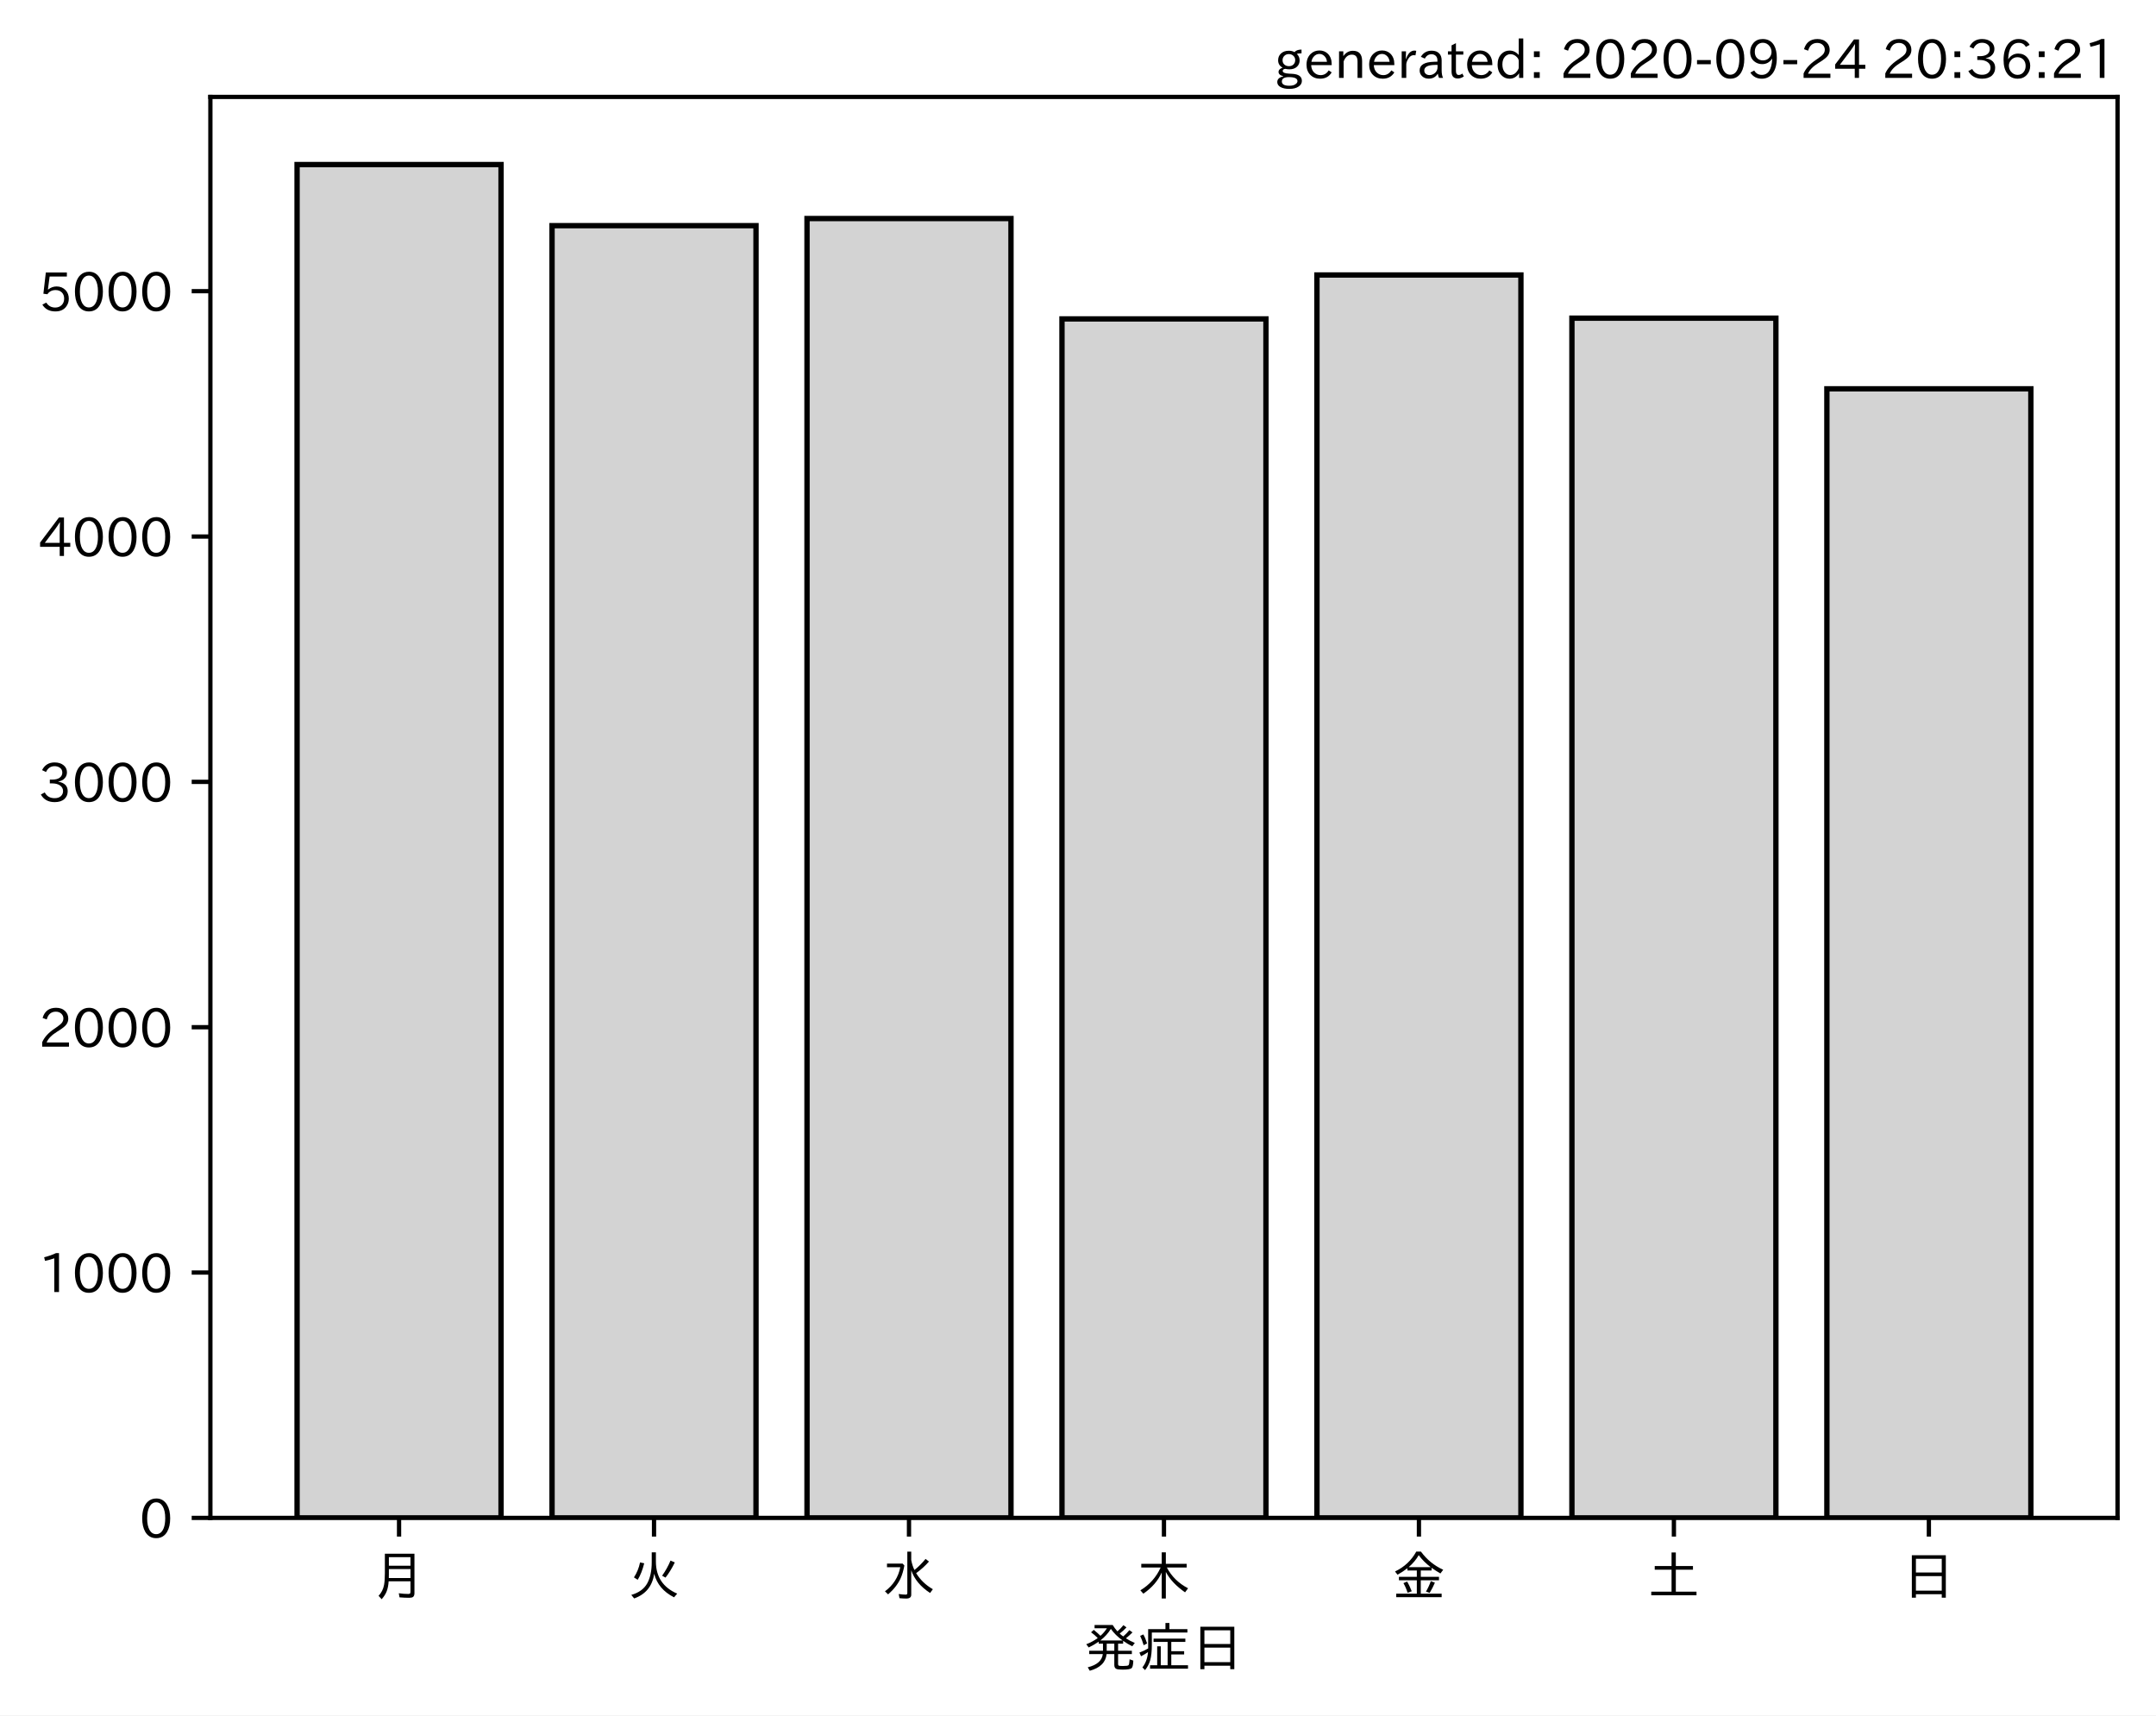
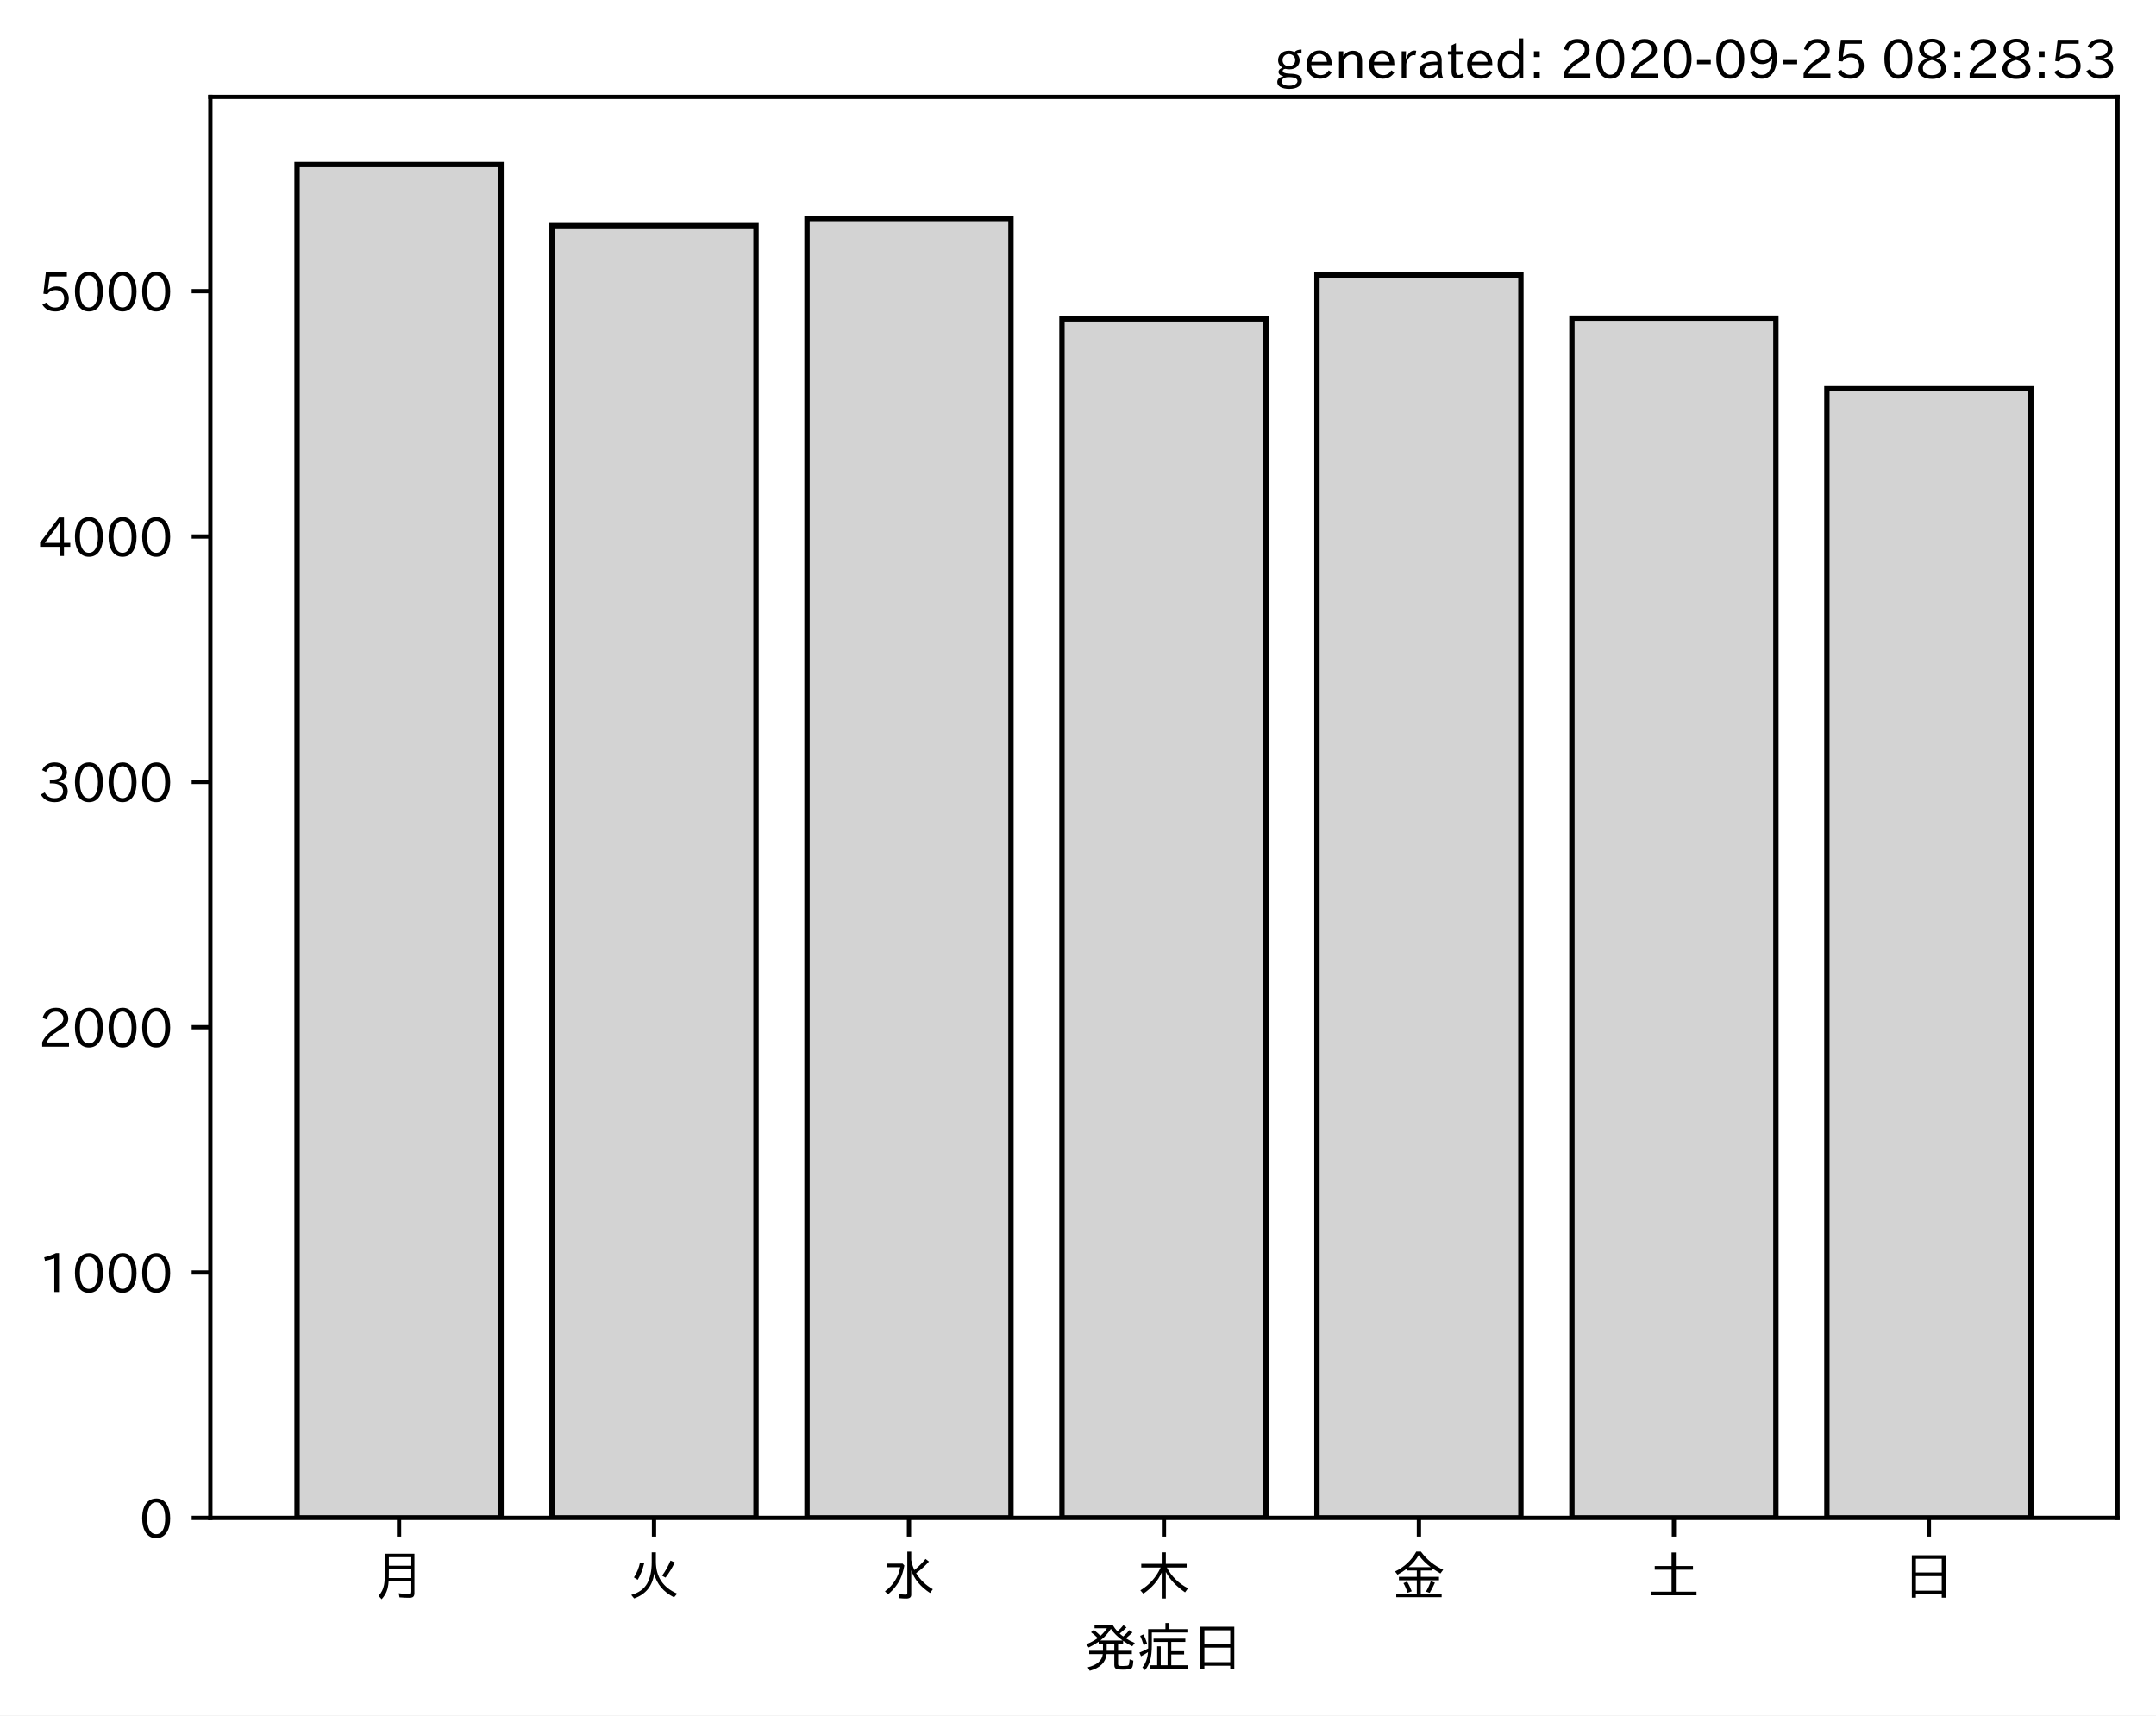
<svg xmlns="http://www.w3.org/2000/svg" xmlns:xlink="http://www.w3.org/1999/xlink" height="321.24pt" version="1.1" viewBox="0 0 403.714 321.24" width="403.714pt">
  <defs>
    <style type="text/css">*{stroke-linecap:butt;stroke-linejoin:round;}</style>
  </defs>
  <g id="figure_1">
    <g id="patch_1">
      <path d="M 0 321.24  L 403.714 321.24  L 403.714 0  L 0 0  z " style="fill:#ffffff;" />
    </g>
    <g id="axes_1">
      <g id="patch_2">
        <path d="M 39.394 284.259  L 396.514 284.259  L 396.514 18.147  L 39.394 18.147  z " style="fill:#ffffff;" />
      </g>
      <g id="patch_3">
-         <path clip-path="url(#p4f760cbc97)" d="M 55.626 284.259  L 93.821 284.259  L 93.821 30.819  L 55.626 30.819  z " style="fill:#d3d3d3;stroke:#000000;stroke-linejoin:miter;" />
+         <path clip-path="url(#p98f9123ede)" d="M 55.626 284.259  L 93.821 284.259  L 93.821 30.819  L 55.626 30.819  z " style="fill:#d3d3d3;stroke:#000000;stroke-linejoin:miter;" />
      </g>
      <g id="patch_4">
-         <path clip-path="url(#p4f760cbc97)" d="M 103.37 284.259  L 141.564 284.259  L 141.564 42.259  L 103.37 42.259  z " style="fill:#d3d3d3;stroke:#000000;stroke-linejoin:miter;" />
+         <path clip-path="url(#p98f9123ede)" d="M 103.37 284.259  L 141.564 284.259  L 141.564 42.259  L 103.37 42.259  z " style="fill:#d3d3d3;stroke:#000000;stroke-linejoin:miter;" />
      </g>
      <g id="patch_5">
-         <path clip-path="url(#p4f760cbc97)" d="M 151.113 284.259  L 189.308 284.259  L 189.308 40.927  L 151.113 40.927  z " style="fill:#d3d3d3;stroke:#000000;stroke-linejoin:miter;" />
+         <path clip-path="url(#p98f9123ede)" d="M 151.113 284.259  L 189.308 284.259  L 189.308 40.927  L 151.113 40.927  z " style="fill:#d3d3d3;stroke:#000000;stroke-linejoin:miter;" />
      </g>
      <g id="patch_6">
-         <path clip-path="url(#p4f760cbc97)" d="M 198.856 284.259  L 237.051 284.259  L 237.051 59.719  L 198.856 59.719  z " style="fill:#d3d3d3;stroke:#000000;stroke-linejoin:miter;" />
+         <path clip-path="url(#p98f9123ede)" d="M 198.856 284.259  L 237.051 284.259  L 237.051 59.719  L 198.856 59.719  z " style="fill:#d3d3d3;stroke:#000000;stroke-linejoin:miter;" />
      </g>
      <g id="patch_7">
-         <path clip-path="url(#p4f760cbc97)" d="M 246.6 284.259  L 284.794 284.259  L 284.794 51.494  L 246.6 51.494  z " style="fill:#d3d3d3;stroke:#000000;stroke-linejoin:miter;" />
+         <path clip-path="url(#p98f9123ede)" d="M 246.6 284.259  L 284.794 284.259  L 284.794 51.494  L 246.6 51.494  z " style="fill:#d3d3d3;stroke:#000000;stroke-linejoin:miter;" />
      </g>
      <g id="patch_8">
-         <path clip-path="url(#p4f760cbc97)" d="M 294.343 284.259  L 332.538 284.259  L 332.538 59.581  L 294.343 59.581  z " style="fill:#d3d3d3;stroke:#000000;stroke-linejoin:miter;" />
+         <path clip-path="url(#p98f9123ede)" d="M 294.343 284.259  L 332.538 284.259  L 332.538 59.581  L 294.343 59.581  z " style="fill:#d3d3d3;stroke:#000000;stroke-linejoin:miter;" />
      </g>
      <g id="patch_9">
-         <path clip-path="url(#p4f760cbc97)" d="M 342.086 284.259  L 380.281 284.259  L 380.281 72.814  L 342.086 72.814  z " style="fill:#d3d3d3;stroke:#000000;stroke-linejoin:miter;" />
+         <path clip-path="url(#p98f9123ede)" d="M 342.086 284.259  L 380.281 284.259  L 380.281 72.814  L 342.086 72.814  z " style="fill:#d3d3d3;stroke:#000000;stroke-linejoin:miter;" />
      </g>
      <g id="matplotlib.axis_1">
        <g id="xtick_1">
          <g id="line2d_1">
            <defs>
-               <path d="M 0 0  L 0 3.5  " id="m87f7e4176d" style="stroke:#000000;stroke-width:0.8;" />
+               <path d="M 0 0  L 0 3.5  " id="me2946d78fd" style="stroke:#000000;stroke-width:0.8;" />
            </defs>
            <g>
-               <use style="stroke:#000000;stroke-width:0.8;" x="74.724" xlink:href="#m87f7e4176d" y="284.259" />
+               <use style="stroke:#000000;stroke-width:0.8;" x="74.724" xlink:href="#me2946d78fd" y="284.259" />
            </g>
          </g>
          <g id="text_1">
            <g transform="translate(69.7238 298.7493)scale(0.1 -0.1)">
              <defs>
                <path d="M 78.812 77.875  L 78.812 4  Q 78.812 -1.219 76.078 -3.172  Q 73.969 -4.688 68.797 -4.688  Q 60.844 -4.688 50.828 -3.859  L 49.516 3.812  Q 58.594 2.484 67.094 2.484  Q 70.359 2.484 71.047 4.109  Q 71.391 4.891 71.391 6.844  L 71.391 26.125  L 30.516 26.125  Q 29.781 14.938 26.812 7.422  Q 24.031 0.094 17.438 -7.375  L 11.625 -0.984  Q 19.672 7.422 21.922 19.438  Q 23.438 27.688 23.438 41.406  L 23.438 77.875  z M 30.953 71.391  L 30.953 55.328  L 71.391 55.328  L 71.391 71.391  z M 30.953 49.125  L 30.953 39.938  Q 30.953 35.75 30.859 33.547  L 30.859 32.328  L 71.391 32.328  L 71.391 49.125  z " id="IPAexGothic-26376" />
              </defs>
              <use xlink:href="#IPAexGothic-26376" />
            </g>
          </g>
        </g>
        <g id="xtick_2">
          <g id="line2d_2">
            <g>
-               <use style="stroke:#000000;stroke-width:0.8;" x="122.467" xlink:href="#m87f7e4176d" y="284.259" />
+               <use style="stroke:#000000;stroke-width:0.8;" x="122.467" xlink:href="#me2946d78fd" y="284.259" />
            </g>
          </g>
          <g id="text_2">
            <g transform="translate(117.4671 298.7493)scale(0.1 -0.1)">
              <defs>
                <path d="M 53.516 80.422  L 53.516 63.188  Q 53.516 20.359 93.406 3.078  L 87.5 -3.812  Q 57.672 11.328 50.297 40.375  Q 45.359 5.672 12.797 -5.906  L 7.422 0.688  Q 28.859 6.844 37.406 22.609  Q 45.703 37.844 45.703 62.016  L 45.703 80.422  z M 12.406 33.5  Q 20.703 46.141 23.828 61.531  L 31.641 59.906  Q 27 41.312 19.438 29  z M 65.141 36.625  Q 74.656 50.047 80.906 64.984  L 88.922 61.531  Q 81.109 45.406 71.531 33.109  z " id="IPAexGothic-28779" />
              </defs>
              <use xlink:href="#IPAexGothic-28779" />
            </g>
          </g>
        </g>
        <g id="xtick_3">
          <g id="line2d_3">
            <g>
-               <use style="stroke:#000000;stroke-width:0.8;" x="170.21" xlink:href="#m87f7e4176d" y="284.259" />
+               <use style="stroke:#000000;stroke-width:0.8;" x="170.21" xlink:href="#me2946d78fd" y="284.259" />
            </g>
          </g>
          <g id="text_3">
            <g transform="translate(165.2104 298.7493)scale(0.1 -0.1)">
              <defs>
                <path d="M 54.203 65.922  Q 56.156 55.562 60.203 47.312  Q 71.578 56.453 81 68.109  L 87.406 63.188  Q 77.25 51.516 63.375 41.406  Q 75 22.609 94.672 11.375  L 89.5 4.297  Q 62.75 21.781 54.203 46.781  L 54.203 0.984  Q 54.203 -6.109 44.875 -6.109  Q 38.812 -6.109 32.172 -5.422  L 30.766 2.391  Q 38.422 1.219 44 1.219  Q 46.875 1.219 46.875 4.109  L 46.875 81.688  L 54.203 81.688  z M 8.797 59.281  L 38.094 59.281  L 41.359 55.766  Q 38.672 41.219 34.078 31.297  Q 26.656 15.375 10.891 1.703  L 4.984 7.422  Q 28.266 24.656 33.688 52.594  L 8.797 52.594  z " id="IPAexGothic-27700" />
              </defs>
              <use xlink:href="#IPAexGothic-27700" />
            </g>
          </g>
        </g>
        <g id="xtick_4">
          <g id="line2d_4">
            <g>
-               <use style="stroke:#000000;stroke-width:0.8;" x="217.954" xlink:href="#m87f7e4176d" y="284.259" />
+               <use style="stroke:#000000;stroke-width:0.8;" x="217.954" xlink:href="#me2946d78fd" y="284.259" />
            </g>
          </g>
          <g id="text_4">
            <g transform="translate(212.9538 298.7493)scale(0.1 -0.1)">
              <defs>
                <path d="M 55.422 52  Q 68.5 27 95.125 13.094  L 89.5 5.516  Q 64.594 22.797 53.516 43.703  L 53.516 -6  L 45.797 -6  L 45.797 42.672  Q 35.5 19.578 11.422 2.984  L 5.812 9.281  Q 31.453 24.75 43.797 52  L 7.516 52  L 7.516 58.891  L 45.797 58.891  L 45.797 80.469  L 53.516 80.469  L 53.516 58.891  L 92.531 58.891  L 92.531 52  z " id="IPAexGothic-26408" />
              </defs>
              <use xlink:href="#IPAexGothic-26408" />
            </g>
          </g>
        </g>
        <g id="xtick_5">
          <g id="line2d_5">
            <g>
-               <use style="stroke:#000000;stroke-width:0.8;" x="265.697" xlink:href="#m87f7e4176d" y="284.259" />
+               <use style="stroke:#000000;stroke-width:0.8;" x="265.697" xlink:href="#me2946d78fd" y="284.259" />
            </g>
          </g>
          <g id="text_5">
            <g transform="translate(260.6971 298.7493)scale(0.1 -0.1)">
              <defs>
                <path d="M 53.469 46.391  L 53.469 34.516  L 87.547 34.516  L 87.547 28.125  L 53.469 28.125  L 53.469 2.984  L 92.531 2.984  L 92.531 -3.516  L 7.516 -3.516  L 7.516 2.984  L 46.047 2.984  L 46.047 28.125  L 12.547 28.125  L 12.547 34.516  L 46.047 34.516  L 46.047 46.391  L 28.422 46.391  L 28.422 50.688  Q 19.734 43.891 9.906 38.531  L 5.219 44.578  Q 31.344 56.984 45.016 81.781  L 53.766 81.781  Q 70.359 59.234 95.453 47.797  L 90.234 40.828  Q 81.547 45.844 73.641 51.469  L 73.641 46.391  z M 72.016 52.688  Q 59.078 62.406 49.562 75.094  Q 42.828 63.141 30.812 52.688  z M 28.719 4.688  Q 26.078 13.719 21 22.797  L 27.875 25.688  Q 31.938 19.188 36.531 7.516  z M 63.188 6.891  Q 68.797 16.406 72.219 26.516  L 79.891 23.578  Q 75.922 14.156 70.125 4.5  z " id="IPAexGothic-37329" />
              </defs>
              <use xlink:href="#IPAexGothic-37329" />
            </g>
          </g>
        </g>
        <g id="xtick_6">
          <g id="line2d_6">
            <g>
-               <use style="stroke:#000000;stroke-width:0.8;" x="313.44" xlink:href="#m87f7e4176d" y="284.259" />
+               <use style="stroke:#000000;stroke-width:0.8;" x="313.44" xlink:href="#me2946d78fd" y="284.259" />
            </g>
          </g>
          <g id="text_6">
            <g transform="translate(308.4404 298.7493)scale(0.1 -0.1)">
              <defs>
                <path d="M 45.609 54.781  L 45.609 80.172  L 53.609 80.172  L 53.609 54.781  L 85.688 54.781  L 85.688 47.906  L 53.609 47.906  L 53.609 6.781  L 92.328 6.781  L 92.328 0  L 7.625 0  L 7.625 6.781  L 45.609 6.781  L 45.609 47.906  L 14.109 47.906  L 14.109 54.781  z " id="IPAexGothic-22303" />
              </defs>
              <use xlink:href="#IPAexGothic-22303" />
            </g>
          </g>
        </g>
        <g id="xtick_7">
          <g id="line2d_7">
            <g>
-               <use style="stroke:#000000;stroke-width:0.8;" x="361.184" xlink:href="#m87f7e4176d" y="284.259" />
+               <use style="stroke:#000000;stroke-width:0.8;" x="361.184" xlink:href="#me2946d78fd" y="284.259" />
            </g>
          </g>
          <g id="text_7">
            <g transform="translate(356.1837 298.7493)scale(0.1 -0.1)">
              <defs>
                <path d="M 81.734 75  L 81.734 -4.5  L 74.125 -4.5  L 74.125 2  L 25.734 2  L 25.734 -4.5  L 18.109 -4.5  L 18.109 75  z M 25.734 68.312  L 25.734 42.672  L 74.125 42.672  L 74.125 68.312  z M 25.734 35.891  L 25.734 8.688  L 74.125 8.688  L 74.125 35.891  z " id="IPAexGothic-26085" />
              </defs>
              <use xlink:href="#IPAexGothic-26085" />
            </g>
          </g>
        </g>
        <g id="text_8">
          <g transform="translate(202.9538 312.1399)scale(0.1 -0.1)">
            <defs>
              <path d="M 73.734 56.844  Q 80.609 62.75 85.203 68.609  L 91.109 64.406  Q 84.469 57.812 78.719 53.328  Q 85.938 48.688 95.406 44.625  L 90.625 38.375  Q 81.734 42.781 73.531 48.641  L 73.531 43.312  L 64.109 43.312  L 64.109 29.984  L 89.891 29.984  L 89.891 23.781  L 64.109 23.781  L 64.109 5.609  Q 64.109 2.484 65.719 2.047  Q 67.391 1.469 73.094 1.469  Q 82.125 1.469 83.594 2.984  Q 85.062 4.438 85.5 11.969  Q 85.5 13.484 85.594 14.062  L 92.625 11.578  Q 92.188 0.391 89.703 -2.203  Q 87.062 -5.328 72.609 -5.328  Q 63.812 -5.328 60.938 -4  Q 57.031 -2.344 57.031 3.328  L 57.031 23.781  L 42.578 23.781  Q 40.188 0.531 11.078 -7.422  L 7.281 -0.984  Q 33.25 5.422 35.5 23.781  L 10.016 23.781  L 10.016 29.984  L 35.797 29.984  L 35.797 43.312  L 27.781 43.312  L 27.781 47.016  Q 19.734 41.359 9.078 36.188  L 4.5 42.188  Q 16.312 46.734 25.984 53.812  Q 19.828 60.156 13.484 64.594  L 18.609 69.141  Q 26.516 62.594 31.109 58.016  Q 38.031 64.062 43.172 72.125  L 20.062 72.125  L 20.062 78.219  L 54 78.219  Q 58.203 71.344 62.891 66.312  Q 69.094 71.625 74.031 77.938  L 79.828 73.734  Q 74.172 67.625 67.094 62.203  Q 70.406 59.078 73.734 56.844  z M 57.031 43.312  L 42.781 43.312  L 42.781 29.984  L 57.031 29.984  z M 30.906 49.312  L 72.516 49.312  Q 58.688 59.281 50.594 71  Q 43.219 58.891 30.906 49.312  z " id="IPAexGothic-30330" />
              <path d="M 63.719 2.875  L 95.016 2.875  L 95.016 -3.516  L 23.969 -3.516  L 23.969 2.875  L 37.312 2.875  L 37.312 38.281  L 44 38.281  L 44 2.875  L 56.844 2.875  L 56.844 46.578  L 30.516 46.578  L 30.516 52.781  L 90.047 52.781  L 90.047 46.578  L 63.719 46.578  L 63.719 29.203  L 87.797 29.203  L 87.797 23.094  L 63.719 23.094  z M 60.203 70.516  L 93.891 70.516  L 93.891 64.109  L 27.297 64.109  L 27.297 41.406  Q 27.297 23.141 24.219 12.203  Q 21.391 2.25 14.594 -6.203  L 9.625 -1.172  Q 18.75 10.359 20.125 27.484  Q 15.438 24.125 7.078 19.734  L 4 26.609  Q 12.312 29.594 20.406 34.328  L 20.406 37.891  L 20.406 70.516  L 52.781 70.516  L 52.781 81.984  L 60.203 81.984  z M 12.016 40.375  Q 8.891 50.781 5.422 57.906  L 11.375 60.594  Q 15.234 53.859 18.406 43.703  z " id="IPAexGothic-30151" />
            </defs>
            <use xlink:href="#IPAexGothic-30330" />
            <use x="100" xlink:href="#IPAexGothic-30151" />
            <use x="200" xlink:href="#IPAexGothic-26085" />
          </g>
        </g>
      </g>
      <g id="matplotlib.axis_2">
        <g id="ytick_1">
          <g id="line2d_8">
            <defs>
-               <path d="M 0 0  L -3.5 0  " id="m24df7c314c" style="stroke:#000000;stroke-width:0.8;" />
+               <path d="M 0 0  L -3.5 0  " id="m2790ccca50" style="stroke:#000000;stroke-width:0.8;" />
            </defs>
            <g>
-               <use style="stroke:#000000;stroke-width:0.8;" x="39.394" xlink:href="#m24df7c314c" y="284.259" />
+               <use style="stroke:#000000;stroke-width:0.8;" x="39.394" xlink:href="#m2790ccca50" y="284.259" />
            </g>
          </g>
          <g id="text_9">
            <g transform="translate(26.09531 288.0039)scale(0.1 -0.1)">
              <defs>
                <path d="M 31.844 73.828  Q 45.016 73.828 52.094 61.625  Q 57.719 51.953 57.719 36.625  Q 57.719 21.438 52.094 11.578  Q 45.125 -0.484 31.5 -0.484  Q 17.922 -0.484 10.938 11.578  Q 5.328 21.438 5.328 36.719  Q 5.328 58.016 15.625 67.719  Q 22.172 73.828 31.844 73.828  z M 31.5 66.656  Q 23.688 66.656 19.188 58.734  Q 14.594 50.734 14.594 36.625  Q 14.594 22.75 19.094 14.797  Q 23.641 6.984 31.5 6.984  Q 40.922 6.984 45.453 18.016  Q 48.438 25.344 48.438 37.109  Q 48.438 50.875 43.844 58.734  Q 39.203 66.656 31.5 66.656  z " id="IPAexGothic-48" />
              </defs>
              <use xlink:href="#IPAexGothic-48" />
            </g>
          </g>
        </g>
        <g id="ytick_2">
          <g id="line2d_9">
            <g>
-               <use style="stroke:#000000;stroke-width:0.8;" x="39.394" xlink:href="#m24df7c314c" y="238.312" />
+               <use style="stroke:#000000;stroke-width:0.8;" x="39.394" xlink:href="#m2790ccca50" y="238.312" />
            </g>
          </g>
          <g id="text_10">
            <g transform="translate(7.2 242.0576)scale(0.1 -0.1)">
              <defs>
                <path d="M 38.484 0.984  L 29.688 0.984  L 29.688 64.109  Q 21.438 61.281 12.312 59.328  L 10.688 66.109  Q 23.734 69.391 32.906 73.922  L 38.484 73.922  z " id="IPAexGothic-49" />
              </defs>
              <use xlink:href="#IPAexGothic-49" />
              <use x="62.988" xlink:href="#IPAexGothic-48" />
              <use x="125.977" xlink:href="#IPAexGothic-48" />
              <use x="188.965" xlink:href="#IPAexGothic-48" />
            </g>
          </g>
        </g>
        <g id="ytick_3">
          <g id="line2d_10">
            <g>
-               <use style="stroke:#000000;stroke-width:0.8;" x="39.394" xlink:href="#m24df7c314c" y="192.366" />
+               <use style="stroke:#000000;stroke-width:0.8;" x="39.394" xlink:href="#m2790ccca50" y="192.366" />
            </g>
          </g>
          <g id="text_11">
            <g transform="translate(7.2 196.1113)scale(0.1 -0.1)">
              <defs>
                <path d="M 57.172 0.984  L 6.984 0.984  L 6.984 9.281  Q 12.891 23.047 29.594 34.422  L 32.375 36.281  Q 40.922 42.141 43.609 45.406  Q 46.688 49.266 46.688 53.812  Q 46.688 58.938 43.062 62.547  Q 39.062 66.547 32.562 66.547  Q 19.531 66.547 15.484 52  L 7.766 54.781  Q 13.328 73.828 33.062 73.828  Q 43.844 73.828 50.25 67.438  Q 55.859 61.672 55.859 53.516  Q 55.859 47.469 52.25 42.531  Q 48.922 37.75 36.969 30.281  L 34.859 29  Q 19.625 19.578 15.281 8.891  L 57.172 8.891  z " id="IPAexGothic-50" />
              </defs>
              <use xlink:href="#IPAexGothic-50" />
              <use x="62.988" xlink:href="#IPAexGothic-48" />
              <use x="125.977" xlink:href="#IPAexGothic-48" />
              <use x="188.965" xlink:href="#IPAexGothic-48" />
            </g>
          </g>
        </g>
        <g id="ytick_4">
          <g id="line2d_11">
            <g>
-               <use style="stroke:#000000;stroke-width:0.8;" x="39.394" xlink:href="#m24df7c314c" y="146.42" />
+               <use style="stroke:#000000;stroke-width:0.8;" x="39.394" xlink:href="#m2790ccca50" y="146.42" />
            </g>
          </g>
          <g id="text_12">
            <g transform="translate(7.2 150.1649)scale(0.1 -0.1)">
              <defs>
                <path d="M 37.203 37.797  Q 54.781 34.625 54.781 19.969  Q 54.781 11.188 48.875 5.562  Q 42.328 -0.484 30.375 -0.484  Q 12.453 -0.484 4.5 13.766  L 11.812 17.672  Q 17.328 6.891 30.281 6.891  Q 37.891 6.891 42.094 10.797  Q 46.094 14.5 46.094 20.172  Q 46.094 26.859 40.094 30.906  Q 34.625 34.578 25.688 34.578  L 21.297 34.578  L 21.297 41.703  L 25.875 41.703  Q 34.859 41.703 39.594 45.125  Q 44.672 48.734 44.672 54.828  Q 44.672 61.469 38.969 64.656  Q 35.297 66.844 30.172 66.844  Q 19.344 66.844 14.109 55.906  L 6.781 59.422  Q 14.016 73.828 30.281 73.828  Q 40.578 73.828 46.969 68.656  Q 53.375 63.578 53.375 55.219  Q 53.375 47.312 47.172 42.281  Q 43.172 39.062 37.203 38.188  z " id="IPAexGothic-51" />
              </defs>
              <use xlink:href="#IPAexGothic-51" />
              <use x="62.988" xlink:href="#IPAexGothic-48" />
              <use x="125.977" xlink:href="#IPAexGothic-48" />
              <use x="188.965" xlink:href="#IPAexGothic-48" />
            </g>
          </g>
        </g>
        <g id="ytick_5">
          <g id="line2d_12">
            <g>
-               <use style="stroke:#000000;stroke-width:0.8;" x="39.394" xlink:href="#m24df7c314c" y="100.473" />
+               <use style="stroke:#000000;stroke-width:0.8;" x="39.394" xlink:href="#m2790ccca50" y="100.473" />
            </g>
          </g>
          <g id="text_13">
            <g transform="translate(7.2 104.2186)scale(0.1 -0.1)">
              <defs>
                <path d="M 59.578 18.109  L 47.797 18.109  L 47.797 0.984  L 39.797 0.984  L 39.797 18.109  L 3.078 18.109  L 3.078 26.125  L 38.375 73.094  L 47.797 73.094  L 47.797 25.531  L 59.578 25.531  z M 40.281 64.203  L 39.984 64.203  Q 35.594 57.125 31.297 51.312  L 11.859 25.531  L 39.797 25.531  L 39.797 49.125  Q 39.797 54.391 40.281 64.203  z " id="IPAexGothic-52" />
              </defs>
              <use xlink:href="#IPAexGothic-52" />
              <use x="62.988" xlink:href="#IPAexGothic-48" />
              <use x="125.977" xlink:href="#IPAexGothic-48" />
              <use x="188.965" xlink:href="#IPAexGothic-48" />
            </g>
          </g>
        </g>
        <g id="ytick_6">
          <g id="line2d_13">
            <g>
-               <use style="stroke:#000000;stroke-width:0.8;" x="39.394" xlink:href="#m24df7c314c" y="54.527" />
+               <use style="stroke:#000000;stroke-width:0.8;" x="39.394" xlink:href="#m2790ccca50" y="54.527" />
            </g>
          </g>
          <g id="text_14">
            <g transform="translate(7.2 58.27225)scale(0.1 -0.1)">
              <defs>
                <path d="M 18.406 40.672  Q 25.531 46.297 33.938 46.297  Q 44 46.297 50.641 39.5  Q 56.844 33.016 56.844 23.391  Q 56.844 14.656 51.516 8.016  Q 44.828 -0.484 31.734 -0.484  Q 14.984 -0.484 7.328 12.25  L 14.656 16.062  Q 20.453 6.781 31.453 6.781  Q 38.531 6.781 43.266 11.188  Q 48.141 15.828 48.141 23.484  Q 48.141 30.719 43.844 35.016  Q 39.359 39.5 32.125 39.5  Q 21.969 39.5 16.75 31.688  L 9.234 32.672  L 13.812 72.406  L 53.219 72.406  L 53.219 64.891  L 20.953 64.891  L 17.719 40.672  z " id="IPAexGothic-53" />
              </defs>
              <use xlink:href="#IPAexGothic-53" />
              <use x="62.988" xlink:href="#IPAexGothic-48" />
              <use x="125.977" xlink:href="#IPAexGothic-48" />
              <use x="188.965" xlink:href="#IPAexGothic-48" />
            </g>
          </g>
        </g>
      </g>
      <g id="patch_10">
        <path d="M 39.394 284.259  L 39.394 18.147  " style="fill:none;stroke:#000000;stroke-linecap:square;stroke-linejoin:miter;stroke-width:0.8;" />
      </g>
      <g id="patch_11">
        <path d="M 396.514 284.259  L 396.514 18.147  " style="fill:none;stroke:#000000;stroke-linecap:square;stroke-linejoin:miter;stroke-width:0.8;" />
      </g>
      <g id="patch_12">
        <path d="M 39.394 284.259  L 396.514 284.259  " style="fill:none;stroke:#000000;stroke-linecap:square;stroke-linejoin:miter;stroke-width:0.8;" />
      </g>
      <g id="patch_13">
        <path d="M 39.394 18.147  L 396.514 18.147  " style="fill:none;stroke:#000000;stroke-linecap:square;stroke-linejoin:miter;stroke-width:0.8;" />
      </g>
    </g>
    <g id="text_15">
      <g transform="translate(238.6184 14.69063)scale(0.1 -0.1)">
        <defs>
          <path d="M 20.797 17.969  Q 15.719 17.531 15.719 14.062  Q 15.719 9.578 27.547 8.984  L 33.297 8.688  Q 51.609 7.766 51.609 -4.594  Q 51.609 -10.938 45.703 -14.984  Q 39.359 -19.578 28.031 -19.578  Q 17.781 -19.578 11.531 -16.062  Q 5.516 -12.641 5.516 -6.688  Q 5.516 1.312 16.797 3.859  L 16.797 4.203  Q 7.906 6.453 7.906 12.156  Q 7.906 17.438 15.531 20.266  Q 7.125 24.609 7.125 34.078  Q 7.125 41.406 12.016 46.297  Q 17.625 51.906 27.156 51.906  Q 33.203 51.906 37.844 49.266  Q 41.406 53.953 50.922 54.109  L 50.922 47.078  Q 44.344 46.922 42.234 45.906  Q 47.406 40.828 47.406 33.891  Q 47.406 27 42.719 22.266  Q 37.5 17.094 28.328 17.094  Q 24.422 17.094 20.797 17.969  z M 27.094 45.609  Q 22.016 45.609 18.703 42.281  Q 15.438 39.016 15.438 34.078  Q 15.438 29.25 18.5 26.312  Q 21.828 23 27.438 23  Q 32.719 23 35.891 26.219  Q 39.109 29.391 39.109 34.422  Q 39.109 39.016 35.891 42.188  Q 32.516 45.609 27.094 45.609  z M 27.391 2.484  Q 14.109 2.484 14.109 -5.719  Q 14.109 -13.672 28.125 -13.672  Q 37.156 -13.672 41.219 -9.469  Q 43.312 -7.516 43.312 -4.891  Q 43.312 2.484 27.391 2.484  z " id="IPAexGothic-103" />
          <path d="M 13.484 24.906  Q 13.922 16.266 18.891 11.281  Q 23.969 6.203 31.203 6.203  Q 40.719 6.203 46.297 15.094  L 51.906 11.375  Q 44.828 -0.484 30.172 -0.484  Q 19.094 -0.484 11.969 6.594  Q 4.781 13.812 4.781 25.641  Q 4.781 38.188 12.312 45.703  Q 19 52.391 29 52.391  Q 38.422 52.391 44.781 46.188  Q 51.906 38.969 51.906 26.906  L 51.906 24.906  z M 43.062 31.203  Q 42.328 37.984 38.281 41.891  Q 34.281 45.906 28.812 45.906  Q 22.469 45.906 17.969 40.484  Q 14.891 36.812 13.969 31.203  z " id="IPAexGothic-101" />
          <path d="M 52 0.984  L 43.406 0.984  L 43.406 31.891  Q 43.406 44.578 32.906 44.578  Q 22.312 44.578 17.391 31.891  L 17.391 0.984  L 8.797 0.984  L 8.797 50.781  L 16.797 50.781  L 16.797 41.797  Q 23.828 51.812 34.719 51.812  Q 52 51.812 52 32.375  z " id="IPAexGothic-110" />
          <path d="M 36.078 51.812  L 34.578 43.266  Q 32.906 43.609 31.594 43.609  Q 25.828 43.609 22.078 38.188  Q 17.391 31.344 17.391 26.172  L 17.391 0.984  L 8.797 0.984  L 8.797 50.781  L 16.891 50.781  L 16.5 35.984  L 16.703 35.984  Q 22.219 52.203 32.766 52.203  Q 34.469 52.203 36.078 51.812  z " id="IPAexGothic-114" />
          <path d="M 49.312 0.984  L 41.75 0.984  Q 39.984 4.734 39.547 8.688  L 39.203 8.688  Q 33.547 -0.391 22.312 -0.391  Q 14.594 -0.391 9.719 4.5  Q 5.422 8.797 5.422 14.984  Q 5.422 30.422 32.031 31.203  L 38.719 31.391  L 38.719 33.984  Q 38.719 39.203 35.75 42.188  Q 32.625 45.312 27.734 45.312  Q 19.344 45.312 15.141 37.156  L 7.719 40.578  Q 14.656 52 27.938 52  Q 37.109 52 42.047 46.875  Q 46.625 42.281 46.625 33.891  L 46.625 15.578  Q 46.625 6.25 49.312 0.984  z M 38.922 25.391  L 33.453 25.297  Q 14.109 24.859 14.109 14.891  Q 14.109 11.375 16.406 9.078  Q 19.234 6.297 23.828 6.297  Q 30.219 6.297 34.906 10.984  Q 38.922 15.141 38.922 21  z " id="IPAexGothic-97" />
          <path d="M 33.203 3.766  Q 27.641 -0.094 21.828 -0.094  Q 10.203 -0.094 10.203 12.984  L 10.203 44.672  L 3.422 44.672  L 3.422 50.781  L 10.203 50.781  L 10.203 61.969  L 18.406 66.062  L 18.406 50.781  L 32.234 50.781  L 32.234 44.672  L 18.406 44.672  L 18.406 14.156  Q 18.406 6.5 23.641 6.5  Q 27.156 6.5 30.328 9.188  z " id="IPAexGothic-116" />
          <path d="M 52.984 0.984  L 45.172 0.984  L 45.172 9.672  Q 38.141 -0.484 27.391 -0.484  Q 18.453 -0.484 12.312 5.812  Q 4.891 13.188 4.891 25.984  Q 4.891 38.531 12.062 45.906  Q 18.266 52.203 27.391 52.203  Q 37.25 52.203 44.484 43.891  L 44.484 74.906  L 52.984 74.906  z M 44.484 20.359  L 44.484 32.766  Q 44.484 37.703 38.375 42.281  Q 34.078 45.406 28.953 45.406  Q 23.188 45.406 19.188 41.406  Q 13.875 36.078 13.875 26.219  Q 13.875 17.328 18.266 11.719  Q 22.516 6.391 28.859 6.391  Q 36.281 6.391 41.5 13.672  Q 44.484 17.719 44.484 20.359  z " id="IPAexGothic-100" />
          <path d="M 21.391 39.984  L 10.5 39.984  L 10.5 50.781  L 21.391 50.781  z M 21.391 0.984  L 10.5 0.984  L 10.5 11.766  L 21.391 11.766  z " id="IPAexGothic-58" />
          <path id="IPAexGothic-32" />
          <path d="M 30.766 26.609  L 4.984 26.609  L 4.984 34.422  L 30.766 34.422  z " id="IPAexGothic-45" />
          <path d="M 46.625 36.812  Q 39.75 26.812 28.328 26.812  Q 19.578 26.812 13.234 32.125  Q 5.719 38.422 5.719 49.422  Q 5.719 59.578 12.016 66.656  Q 18.453 73.828 29.203 73.828  Q 43.75 73.828 50.641 61.719  Q 55.609 52.781 55.609 38.625  Q 55.609 19.531 47.516 9.188  Q 39.891 -0.484 27.641 -0.484  Q 13.422 -0.484 6.109 10.984  L 13.328 14.891  Q 18.062 6.688 27.391 6.688  Q 45.656 6.688 47.016 36.812  z M 29.5 66.844  Q 22.656 66.844 18.312 61.719  Q 14.406 57.078 14.406 50  Q 14.406 42.828 18.109 38.719  Q 22.406 33.797 29.781 33.797  Q 37.984 33.797 42.625 40.188  Q 45.703 44.484 45.703 49.516  Q 45.703 55.516 42.094 60.359  Q 37.109 66.844 29.5 66.844  z " id="IPAexGothic-57" />
-           <path d="M 16.5 36.375  Q 23.578 46.578 34.906 46.578  Q 45.406 46.578 51.812 39.266  Q 57.422 32.906 57.422 23.781  Q 57.422 13.812 51.125 6.781  Q 44.578 -0.484 34.031 -0.484  Q 21.484 -0.484 14.406 9.078  Q 7.516 18.406 7.516 34.812  Q 7.516 53.516 15.828 64.203  Q 23.344 73.828 35.5 73.828  Q 49.859 73.828 56.391 62.891  L 49.219 58.984  Q 45.219 66.656 35.938 66.656  Q 17.484 66.656 16.109 36.375  z M 33.453 39.797  Q 26.312 39.797 21.625 34.469  Q 17.438 29.688 17.438 24.078  Q 17.438 18.062 21.141 13.188  Q 26.125 6.688 33.734 6.688  Q 41.703 6.688 45.953 13.188  Q 48.828 17.625 48.828 23.484  Q 48.828 30.375 45.016 34.812  Q 40.625 39.797 33.453 39.797  z " id="IPAexGothic-54" />
+           <path d="M 39.703 37.891  Q 57.812 31.734 57.812 18.703  Q 57.812 8.453 48.438 3.078  Q 41.609 -0.875 31.5 -0.875  Q 21.344 -0.875 14.5 3.078  Q 5.422 8.297 5.422 18.406  Q 5.422 31.062 22.016 37.203  L 22.016 37.5  Q 7.516 42.719 7.516 54.828  Q 7.516 64.062 15.328 69.625  Q 21.969 74.312 31.547 74.312  Q 42.234 74.312 48.922 68.797  Q 55.516 63.578 55.516 55.719  Q 55.516 42.281 39.703 38.188  z M 31.594 41.016  Q 46.828 44.625 46.828 55.125  Q 46.828 61.188 41.797 64.844  Q 37.703 67.922 31.5 67.922  Q 25.094 67.922 20.797 64.5  Q 16.406 60.891 16.406 55.031  Q 16.406 49.219 21.094 45.703  Q 23.344 43.891 26.906 42.531  Q 31 40.875 31.594 41.016  z M 30.906 34.516  Q 14.406 30.172 14.406 19  Q 14.406 12.109 20.516 8.688  Q 25.094 6.109 31.391 6.109  Q 40.234 6.109 45.016 10.891  Q 48.531 14.406 48.531 19.531  Q 48.531 24.906 43.656 28.906  Q 40.766 31.156 36.719 32.812  Q 31.984 34.719 30.906 34.516  z " id="IPAexGothic-56" />
        </defs>
        <use xlink:href="#IPAexGothic-103" />
        <use x="55.518" xlink:href="#IPAexGothic-101" />
        <use x="112.402" xlink:href="#IPAexGothic-110" />
        <use x="172.803" xlink:href="#IPAexGothic-101" />
        <use x="229.688" xlink:href="#IPAexGothic-114" />
        <use x="266.699" xlink:href="#IPAexGothic-97" />
        <use x="321.68" xlink:href="#IPAexGothic-116" />
        <use x="356.299" xlink:href="#IPAexGothic-101" />
        <use x="413.184" xlink:href="#IPAexGothic-100" />
        <use x="475.586" xlink:href="#IPAexGothic-58" />
        <use x="507.568" xlink:href="#IPAexGothic-32" />
        <use x="534.57" xlink:href="#IPAexGothic-50" />
        <use x="597.559" xlink:href="#IPAexGothic-48" />
        <use x="660.547" xlink:href="#IPAexGothic-50" />
        <use x="723.535" xlink:href="#IPAexGothic-48" />
        <use x="786.523" xlink:href="#IPAexGothic-45" />
        <use x="822.314" xlink:href="#IPAexGothic-48" />
        <use x="885.303" xlink:href="#IPAexGothic-57" />
        <use x="948.291" xlink:href="#IPAexGothic-45" />
        <use x="984.082" xlink:href="#IPAexGothic-50" />
-         <use x="1047.07" xlink:href="#IPAexGothic-52" />
+         <use x="1047.07" xlink:href="#IPAexGothic-53" />
        <use x="1110.059" xlink:href="#IPAexGothic-32" />
-         <use x="1137.061" xlink:href="#IPAexGothic-50" />
-         <use x="1200.049" xlink:href="#IPAexGothic-48" />
+         <use x="1137.061" xlink:href="#IPAexGothic-48" />
+         <use x="1200.049" xlink:href="#IPAexGothic-56" />
        <use x="1263.037" xlink:href="#IPAexGothic-58" />
-         <use x="1295.02" xlink:href="#IPAexGothic-51" />
-         <use x="1358.008" xlink:href="#IPAexGothic-54" />
+         <use x="1295.02" xlink:href="#IPAexGothic-50" />
+         <use x="1358.008" xlink:href="#IPAexGothic-56" />
        <use x="1420.996" xlink:href="#IPAexGothic-58" />
-         <use x="1452.979" xlink:href="#IPAexGothic-50" />
-         <use x="1515.967" xlink:href="#IPAexGothic-49" />
+         <use x="1452.979" xlink:href="#IPAexGothic-53" />
+         <use x="1515.967" xlink:href="#IPAexGothic-51" />
      </g>
    </g>
  </g>
  <defs>
-     <clipPath id="p4f760cbc97">
+     <clipPath id="p98f9123ede">
      <rect height="266.112" width="357.12" x="39.394" y="18.147" />
    </clipPath>
  </defs>
</svg>
